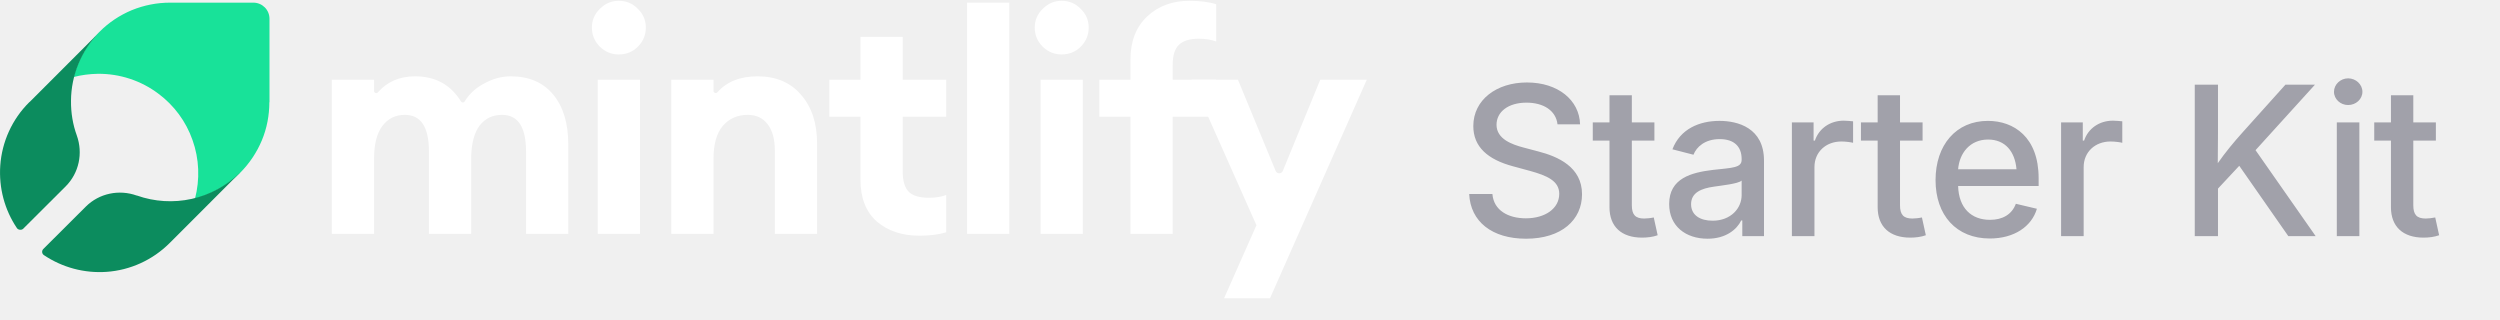
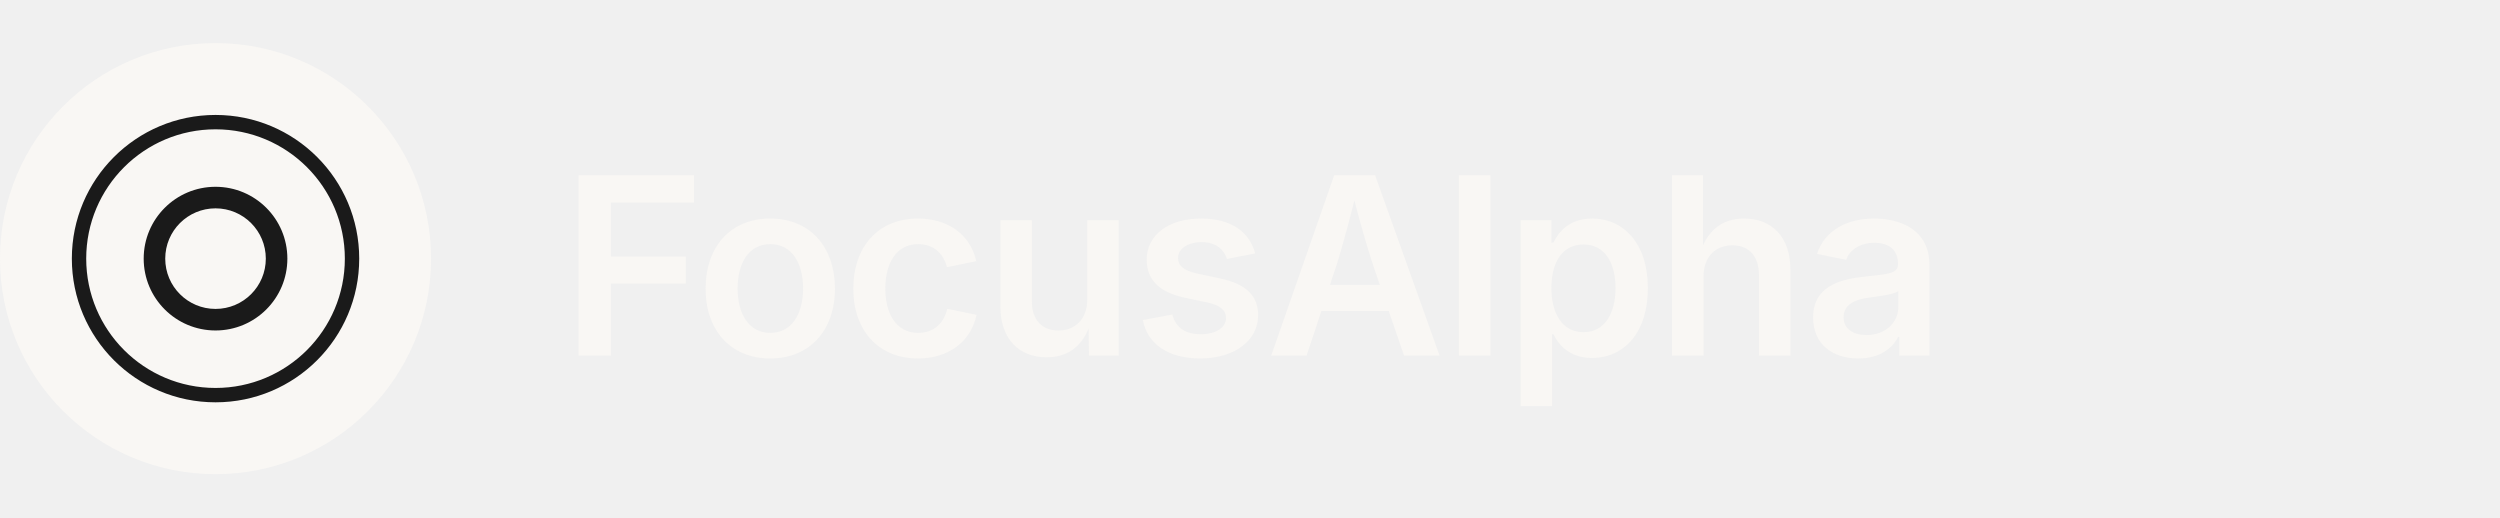
- <svg xmlns="http://www.w3.org/2000/svg" width="180" height="23" viewBox="0 0 180 23" fill="none">
-   <path d="M91.44 21.476H88.133L90.464 16.216L85.802 5.74H89.132L91.847 12.307C91.943 12.536 92.268 12.536 92.362 12.306L95.058 5.74H98.409L91.44 21.476Z" fill="white" />
-   <path d="M81.393 16.837V8.403H79.152V5.74H81.393V4.297C81.393 2.98 81.792 1.944 82.592 1.19C83.391 0.435 84.404 0.058 85.633 0.058C86.387 0.058 87.031 0.139 87.564 0.302V2.988C87.208 2.854 86.794 2.788 86.32 2.788C85.655 2.788 85.174 2.936 84.878 3.232C84.582 3.513 84.434 3.994 84.434 4.674V5.74H87.564V8.403H84.434V16.837H81.393Z" fill="white" />
-   <path d="M76.433 3.92C75.915 3.92 75.463 3.735 75.079 3.365C74.694 2.98 74.502 2.521 74.502 1.989C74.502 1.456 74.694 1.005 75.079 0.635C75.463 0.25 75.915 0.058 76.433 0.058C76.98 0.058 77.438 0.25 77.809 0.635C78.193 1.005 78.386 1.456 78.386 1.989C78.386 2.521 78.193 2.98 77.809 3.365C77.438 3.735 76.98 3.92 76.433 3.92ZM74.924 16.837V5.74H77.964V16.837H74.924Z" fill="white" />
-   <path d="M69.628 16.837V0.191H72.669V16.837H69.628Z" fill="white" />
-   <path d="M66.194 16.97C64.951 16.97 63.93 16.63 63.131 15.949C62.347 15.254 61.955 14.255 61.955 12.953V8.403H59.713V5.74H61.955V2.655H64.995V5.74H68.125V8.403H64.995V12.354C64.995 13.034 65.143 13.523 65.439 13.819C65.735 14.1 66.216 14.24 66.882 14.24C67.355 14.24 67.769 14.174 68.125 14.04V16.726C67.592 16.889 66.948 16.97 66.194 16.97Z" fill="white" />
-   <path d="M48.332 16.837V5.74H51.373V6.551C51.373 6.688 51.559 6.748 51.65 6.646C52.328 5.879 53.293 5.495 54.546 5.495C55.878 5.495 56.921 5.939 57.676 6.827C58.445 7.7 58.83 8.869 58.83 10.334V16.837H55.789V10.844C55.789 10.03 55.619 9.402 55.279 8.958C54.939 8.499 54.458 8.27 53.836 8.27C53.096 8.27 52.497 8.536 52.038 9.069C51.594 9.601 51.373 10.386 51.373 11.421V16.837H48.332Z" fill="white" />
-   <path d="M44.547 3.92C44.029 3.92 43.578 3.735 43.193 3.365C42.809 2.98 42.616 2.521 42.616 1.989C42.616 1.456 42.809 1.005 43.193 0.635C43.578 0.25 44.029 0.058 44.547 0.058C45.095 0.058 45.553 0.25 45.923 0.635C46.308 1.005 46.5 1.456 46.5 1.989C46.5 2.521 46.308 2.98 45.923 3.365C45.553 3.735 45.095 3.92 44.547 3.92ZM43.038 16.837V5.74H46.079V16.837H43.038Z" fill="white" />
-   <path d="M37.875 16.837V10.911C37.875 9.15 37.298 8.27 36.144 8.27C35.478 8.27 34.945 8.521 34.546 9.024C34.161 9.527 33.954 10.275 33.924 11.266V16.837H30.884V10.911C30.884 9.15 30.306 8.27 29.152 8.27C28.472 8.27 27.932 8.536 27.532 9.069C27.133 9.601 26.933 10.386 26.933 11.421V16.837H23.892V5.74H26.933V6.559C26.933 6.695 27.116 6.755 27.206 6.652C27.878 5.881 28.771 5.495 29.885 5.495C31.349 5.495 32.452 6.1 33.193 7.309C33.252 7.404 33.395 7.403 33.454 7.307C33.774 6.78 34.219 6.361 34.79 6.05C35.441 5.68 36.099 5.495 36.765 5.495C38.082 5.495 39.103 5.932 39.828 6.805C40.553 7.678 40.916 8.876 40.916 10.4V16.837H37.875Z" fill="white" />
-   <path d="M19.403 7.362V1.35C19.403 0.705 18.879 0.191 18.244 0.191H12.235C11.291 0.191 10.357 0.378 9.487 0.733C8.618 1.098 7.824 1.621 7.16 2.295L7.114 2.341C6.235 3.23 5.609 4.333 5.291 5.548C5.861 5.399 6.45 5.324 7.039 5.314C8.609 5.296 10.151 5.801 11.403 6.745C12.534 7.586 13.394 8.746 13.861 10.083C14.347 11.438 14.403 12.916 14.039 14.309C15.244 13.991 16.356 13.364 17.244 12.486L17.291 12.439C17.954 11.775 18.487 10.98 18.851 10.111C19.216 9.241 19.393 8.306 19.393 7.362H19.403Z" fill="#18E299" />
-   <path d="M5.112 7.26C5.121 5.416 5.857 3.646 7.151 2.324L2.151 7.326C2.133 7.344 2.114 7.354 2.095 7.372C0.876 8.583 0.14 10.204 0.019 11.918C-0.092 13.52 0.327 15.103 1.22 16.426C1.306 16.552 1.537 16.593 1.667 16.472L4.73 13.417C5.689 12.458 5.987 11.033 5.531 9.757C5.242 8.965 5.103 8.117 5.112 7.26Z" fill="#0C8C5E" />
-   <path d="M17.262 12.44C16.303 13.38 15.102 14.032 13.799 14.321C12.486 14.61 11.127 14.526 9.861 14.079C9.861 14.079 9.851 14.079 9.842 14.079C8.567 13.622 7.142 13.921 6.183 14.871L3.12 17.926C2.99 18.056 3.009 18.27 3.167 18.373C4.489 19.258 6.072 19.686 7.673 19.574C9.386 19.453 10.997 18.717 12.216 17.497L12.263 17.451L17.262 12.449V12.44Z" fill="#0C8C5E" />
-   <text x="105" y="17" font-family="Inter, ui-sans-serif, system-ui, -apple-system, sans-serif" font-size="15" font-weight="500" fill="#A1A1AA" letter-spacing="-0.01em">Starter Kit</text>
+ <svg xmlns="http://www.w3.org/2000/svg" width="232" height="48" viewBox="0 0 232 48" fill="none">
+   <g transform="translate(0,4) scale(0.6667)">
+     <path d="M60 30C60 46.569 46.569 60 30 60C13.431 60 0 46.569 0 30C0 13.431 13.431 0 30 0C46.569 0 60 13.431 60 30Z" fill="#F9F7F4" />
+     <path d="M48 30C48 20.059 39.941 12 30 12C20.059 12 12 20.059 12 30C12 39.941 20.059 48 30 48V50C18.954 50 10 41.046 10 30C10 18.954 18.954 10 30 10C41.046 10 50 18.954 50 30C50 41.046 41.046 50 30 50V48C39.941 48 48 39.941 48 30Z" fill="#1A1A1A" />
+     <path d="M37 30C37 26.134 33.866 23 30 23C26.134 23 23 26.134 23 30C23 33.866 26.134 37 30 37V40C24.477 40 20 35.523 20 30C20 24.477 24.477 20 30 20C35.523 20 40 24.477 40 30C40 35.523 35.523 40 30 40V37C33.866 37 37 33.866 37 30Z" fill="#1A1A1A" />
+   </g>
+   <text x="52" y="33" font-family="'IBM Plex Sans', Inter, system-ui, -apple-system, sans-serif" font-size="23" font-weight="600" fill="#F9F7F4" letter-spacing="-0.3">FocusAlpha</text>
</svg>
